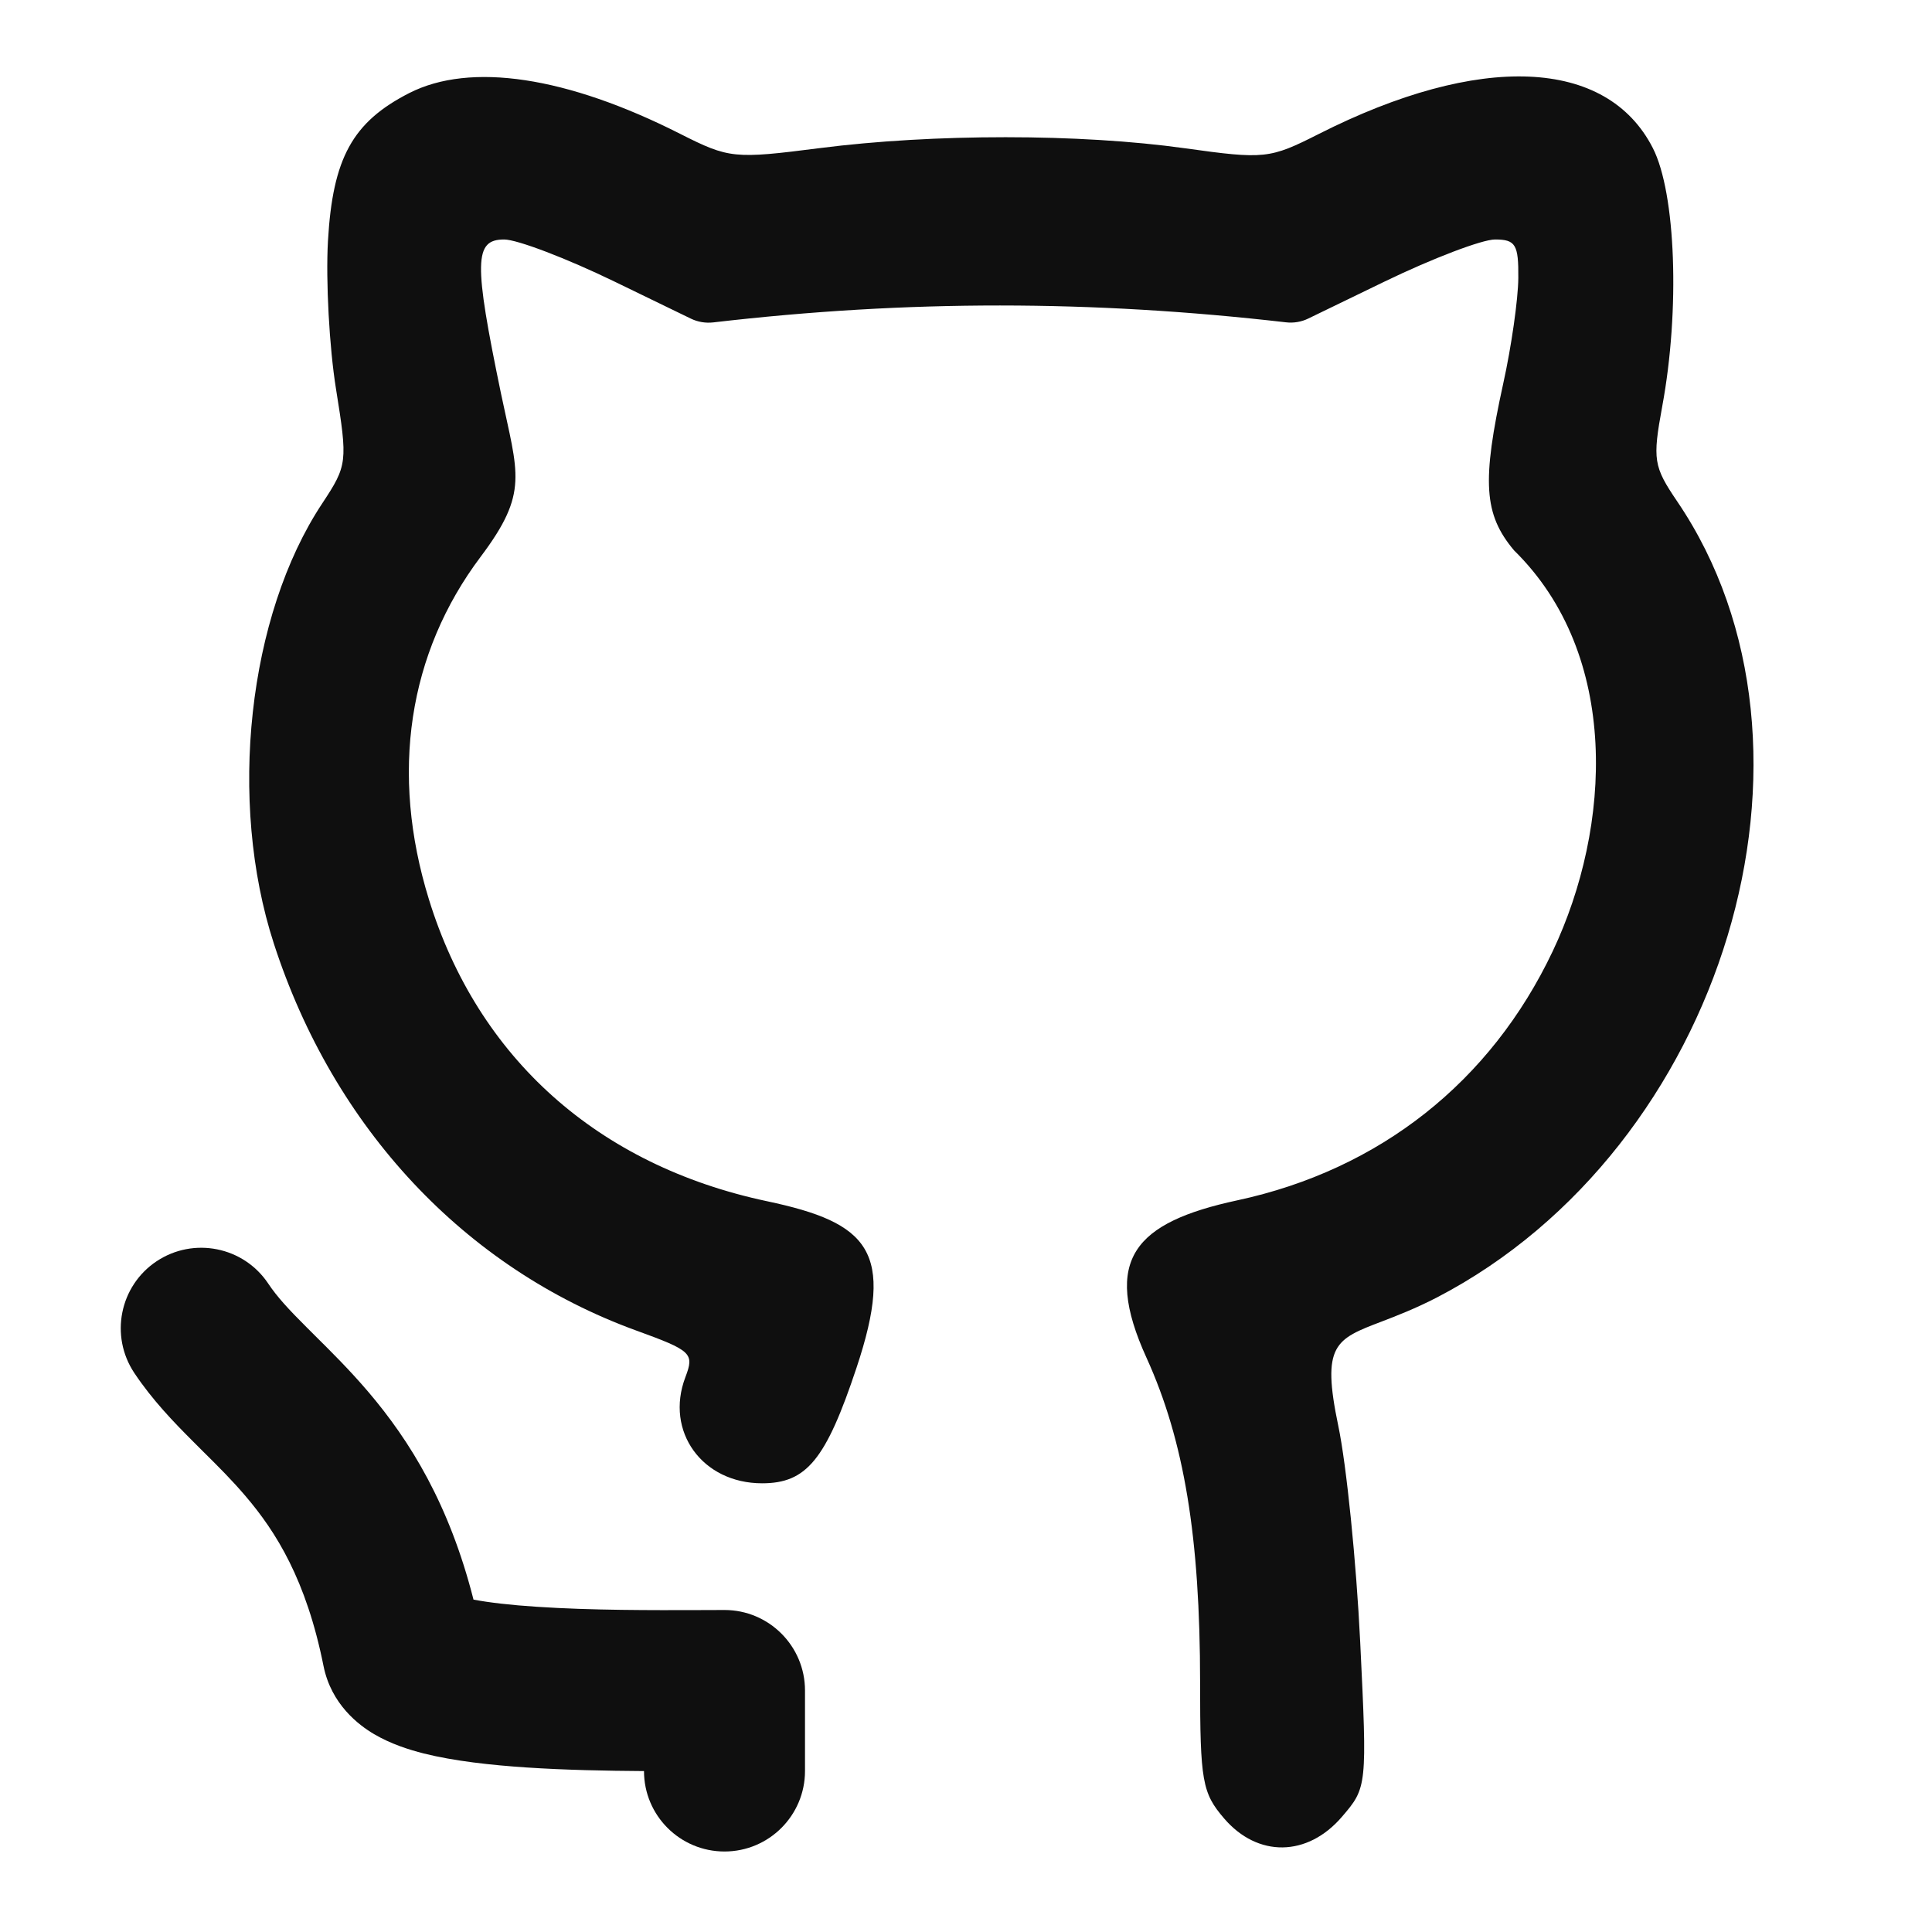
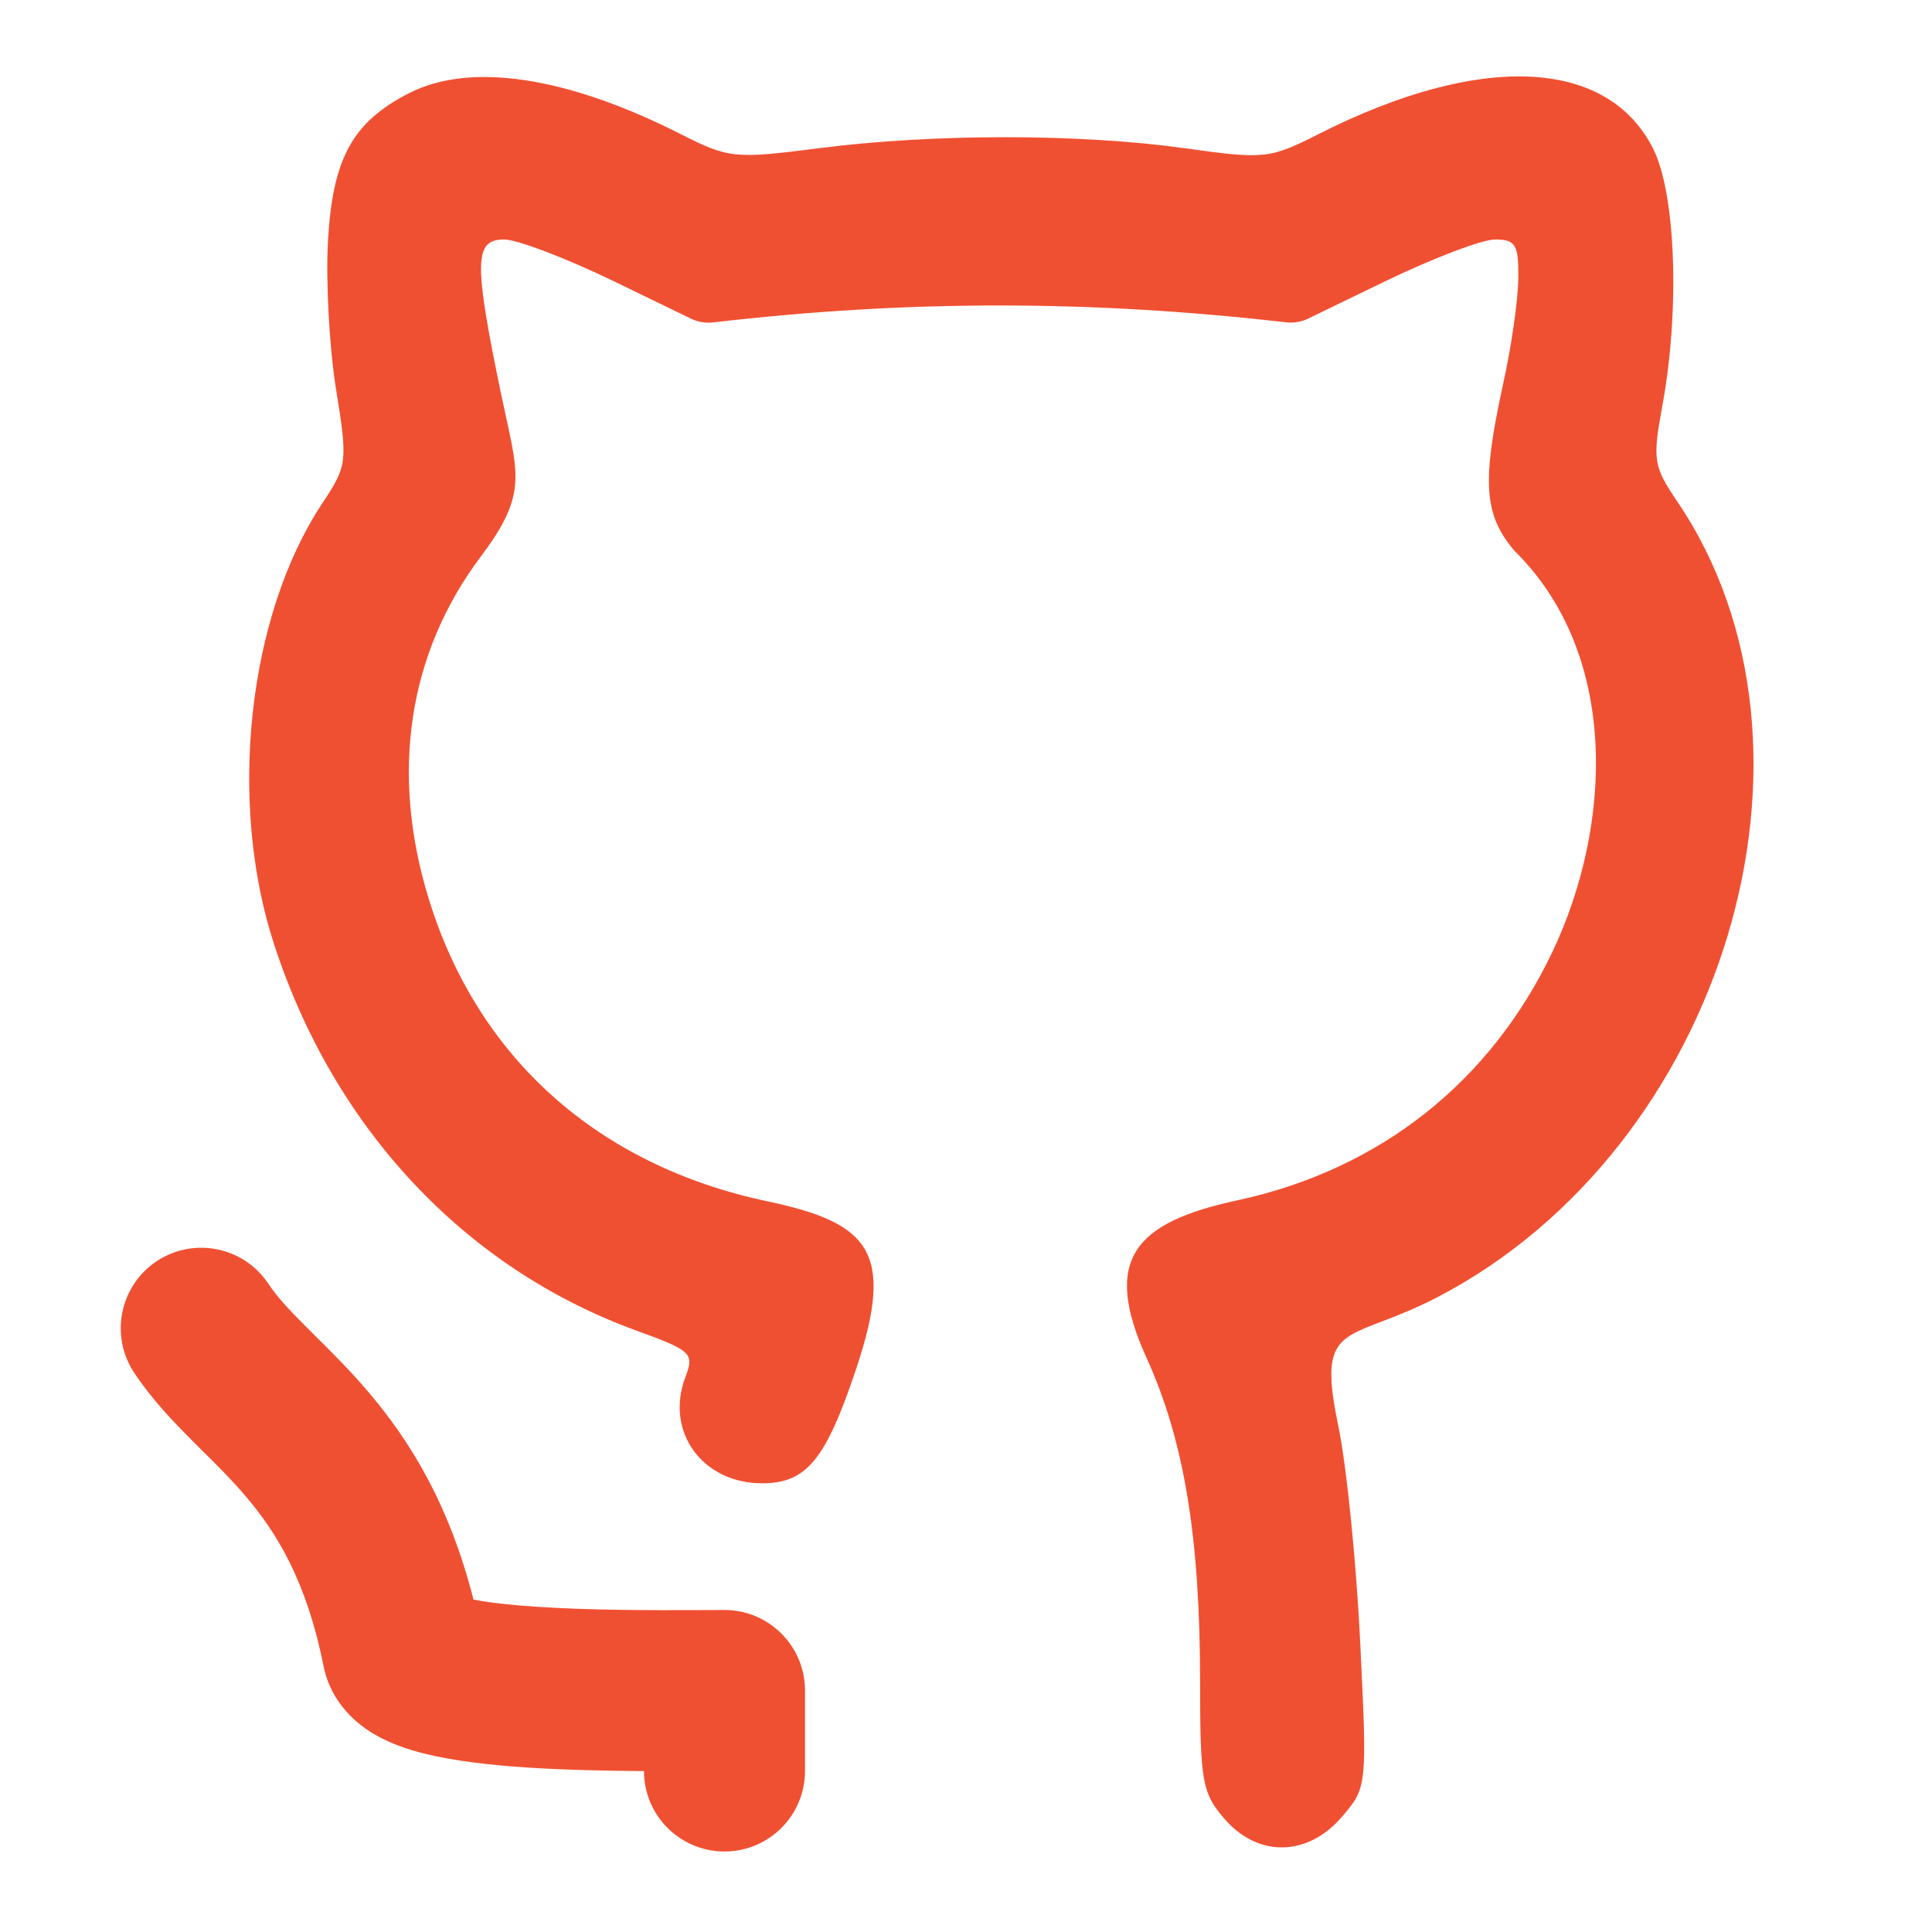
<svg xmlns="http://www.w3.org/2000/svg" width="800px" height="800px" viewBox="0 0 24 24" fill="none">
-   <path d="M4.074 2.994C4.133 1.964 4.379 1.516 5.084 1.156C5.844 0.769 7.041 0.949 8.45 1.663C9.057 1.97 9.119 1.976 10.182 1.84C11.596 1.659 13.416 1.659 14.721 1.842C15.708 1.98 15.773 1.973 16.381 1.665C18.381 0.652 19.96 0.718 20.532 1.839C20.818 2.398 20.871 3.85 20.649 5.047C20.527 5.711 20.54 5.794 20.835 6.229C22.915 9.294 21.416 14.262 17.853 16.116C17.58 16.257 17.35 16.345 17.163 16.417C16.588 16.636 16.413 16.703 16.625 17.714C16.727 18.2 16.849 19.409 16.897 20.4C16.984 22.192 16.983 22.205 16.669 22.57C16.241 23.068 15.624 23.076 15.207 22.59C14.934 22.273 14.908 22.124 14.908 20.901C14.908 19.095 14.71 17.895 14.242 16.866C13.685 15.642 14.098 15.185 15.37 14.911C17.138 14.531 18.519 13.44 19.289 11.815C20.021 10.27 20.131 8.135 18.808 6.837C18.432 6.389 18.406 5.984 18.674 4.763C18.775 4.307 18.859 3.718 18.861 3.454C18.865 3.038 18.827 2.975 18.572 2.975C18.41 2.975 17.792 3.211 17.199 3.498L16.252 3.957C16.166 3.999 16.07 4.015 15.975 4.004C13.568 3.727 11.28 3.723 8.861 4.005C8.765 4.016 8.669 4 8.582 3.958L7.636 3.499C7.043 3.211 6.425 2.975 6.263 2.975C5.889 2.975 5.884 3.251 6.224 4.891C6.433 5.892 6.573 6.115 5.971 6.916C5.069 8.116 4.844 9.606 5.328 11.172C5.937 13.145 7.429 14.477 9.528 14.922C10.793 15.19 11.123 15.54 10.64 16.991C10.26 18.132 10.02 18.426 9.467 18.426C8.724 18.426 8.258 17.782 8.514 17.108C8.627 16.811 8.594 16.779 7.897 16.526C5.771 15.75 4.145 14.013 3.402 11.722C2.827 9.952 3.08 7.647 4.002 6.255C4.316 5.78 4.32 5.74 4.174 4.832C4.091 4.318 4.046 3.491 4.074 2.994Z" fill="#0F0F0F" />
-   <path d="M3.332 15.945C3.026 15.486 2.405 15.362 1.945 15.668C1.486 15.974 1.362 16.595 1.668 17.055C1.894 17.394 2.165 17.673 2.394 17.902C2.437 17.945 2.478 17.986 2.518 18.026C2.711 18.217 2.881 18.386 3.051 18.586C3.429 19.029 3.805 19.626 4.019 20.696C4.115 21.173 4.457 21.43 4.647 21.542C4.853 21.663 5.078 21.735 5.263 21.782C5.642 21.877 6.102 21.927 6.538 21.956C7.017 21.988 7.536 21.998 8 22.001C8 22.553 8.448 23 9 23C9.552 23 10 22.552 10 22V21C10 20.448 9.552 20 9 20C8.906 20 8.804 20 8.696 20.001C8.109 20.003 7.344 20.005 6.67 19.96C6.345 19.939 6.078 19.908 5.882 19.871C5.581 18.687 5.094 17.899 4.574 17.289C4.344 17.019 4.106 16.783 3.912 16.591C3.876 16.555 3.841 16.521 3.809 16.488C3.585 16.265 3.439 16.106 3.332 15.945Z" fill="#0F0F0F" />
+   <path d="M4.074 2.994C4.133 1.964 4.379 1.516 5.084 1.156C5.844 0.769 7.041 0.949 8.45 1.663C9.057 1.97 9.119 1.976 10.182 1.84C11.596 1.659 13.416 1.659 14.721 1.842C15.708 1.98 15.773 1.973 16.381 1.665C18.381 0.652 19.96 0.718 20.532 1.839C20.818 2.398 20.871 3.85 20.649 5.047C20.527 5.711 20.54 5.794 20.835 6.229C22.915 9.294 21.416 14.262 17.853 16.116C17.58 16.257 17.35 16.345 17.163 16.417C16.588 16.636 16.413 16.703 16.625 17.714C16.727 18.2 16.849 19.409 16.897 20.4C16.984 22.192 16.983 22.205 16.669 22.57C16.241 23.068 15.624 23.076 15.207 22.59C14.934 22.273 14.908 22.124 14.908 20.901C14.908 19.095 14.71 17.895 14.242 16.866C13.685 15.642 14.098 15.185 15.37 14.911C17.138 14.531 18.519 13.44 19.289 11.815C20.021 10.27 20.131 8.135 18.808 6.837C18.432 6.389 18.406 5.984 18.674 4.763C18.775 4.307 18.859 3.718 18.861 3.454C18.865 3.038 18.827 2.975 18.572 2.975C18.41 2.975 17.792 3.211 17.199 3.498L16.252 3.957C16.166 3.999 16.07 4.015 15.975 4.004C13.568 3.727 11.28 3.723 8.861 4.005C8.765 4.016 8.669 4 8.582 3.958L7.636 3.499C7.043 3.211 6.425 2.975 6.263 2.975C5.889 2.975 5.884 3.251 6.224 4.891C6.433 5.892 6.573 6.115 5.971 6.916C5.069 8.116 4.844 9.606 5.328 11.172C5.937 13.145 7.429 14.477 9.528 14.922C10.793 15.19 11.123 15.54 10.64 16.991C10.26 18.132 10.02 18.426 9.467 18.426C8.724 18.426 8.258 17.782 8.514 17.108C8.627 16.811 8.594 16.779 7.897 16.526C5.771 15.75 4.145 14.013 3.402 11.722C2.827 9.952 3.08 7.647 4.002 6.255C4.316 5.78 4.32 5.74 4.174 4.832C4.091 4.318 4.046 3.491 4.074 2.994Z" fill="#F05032" />
+   <path d="M3.332 15.945C3.026 15.486 2.405 15.362 1.945 15.668C1.486 15.974 1.362 16.595 1.668 17.055C1.894 17.394 2.165 17.673 2.394 17.902C2.437 17.945 2.478 17.986 2.518 18.026C2.711 18.217 2.881 18.386 3.051 18.586C3.429 19.029 3.805 19.626 4.019 20.696C4.115 21.173 4.457 21.43 4.647 21.542C4.853 21.663 5.078 21.735 5.263 21.782C5.642 21.877 6.102 21.927 6.538 21.956C7.017 21.988 7.536 21.998 8 22.001C8 22.553 8.448 23 9 23C9.552 23 10 22.552 10 22V21C10 20.448 9.552 20 9 20C8.906 20 8.804 20 8.696 20.001C8.109 20.003 7.344 20.005 6.67 19.96C6.345 19.939 6.078 19.908 5.882 19.871C5.581 18.687 5.094 17.899 4.574 17.289C4.344 17.019 4.106 16.783 3.912 16.591C3.876 16.555 3.841 16.521 3.809 16.488C3.585 16.265 3.439 16.106 3.332 15.945Z" fill="#F05032" />
</svg>
